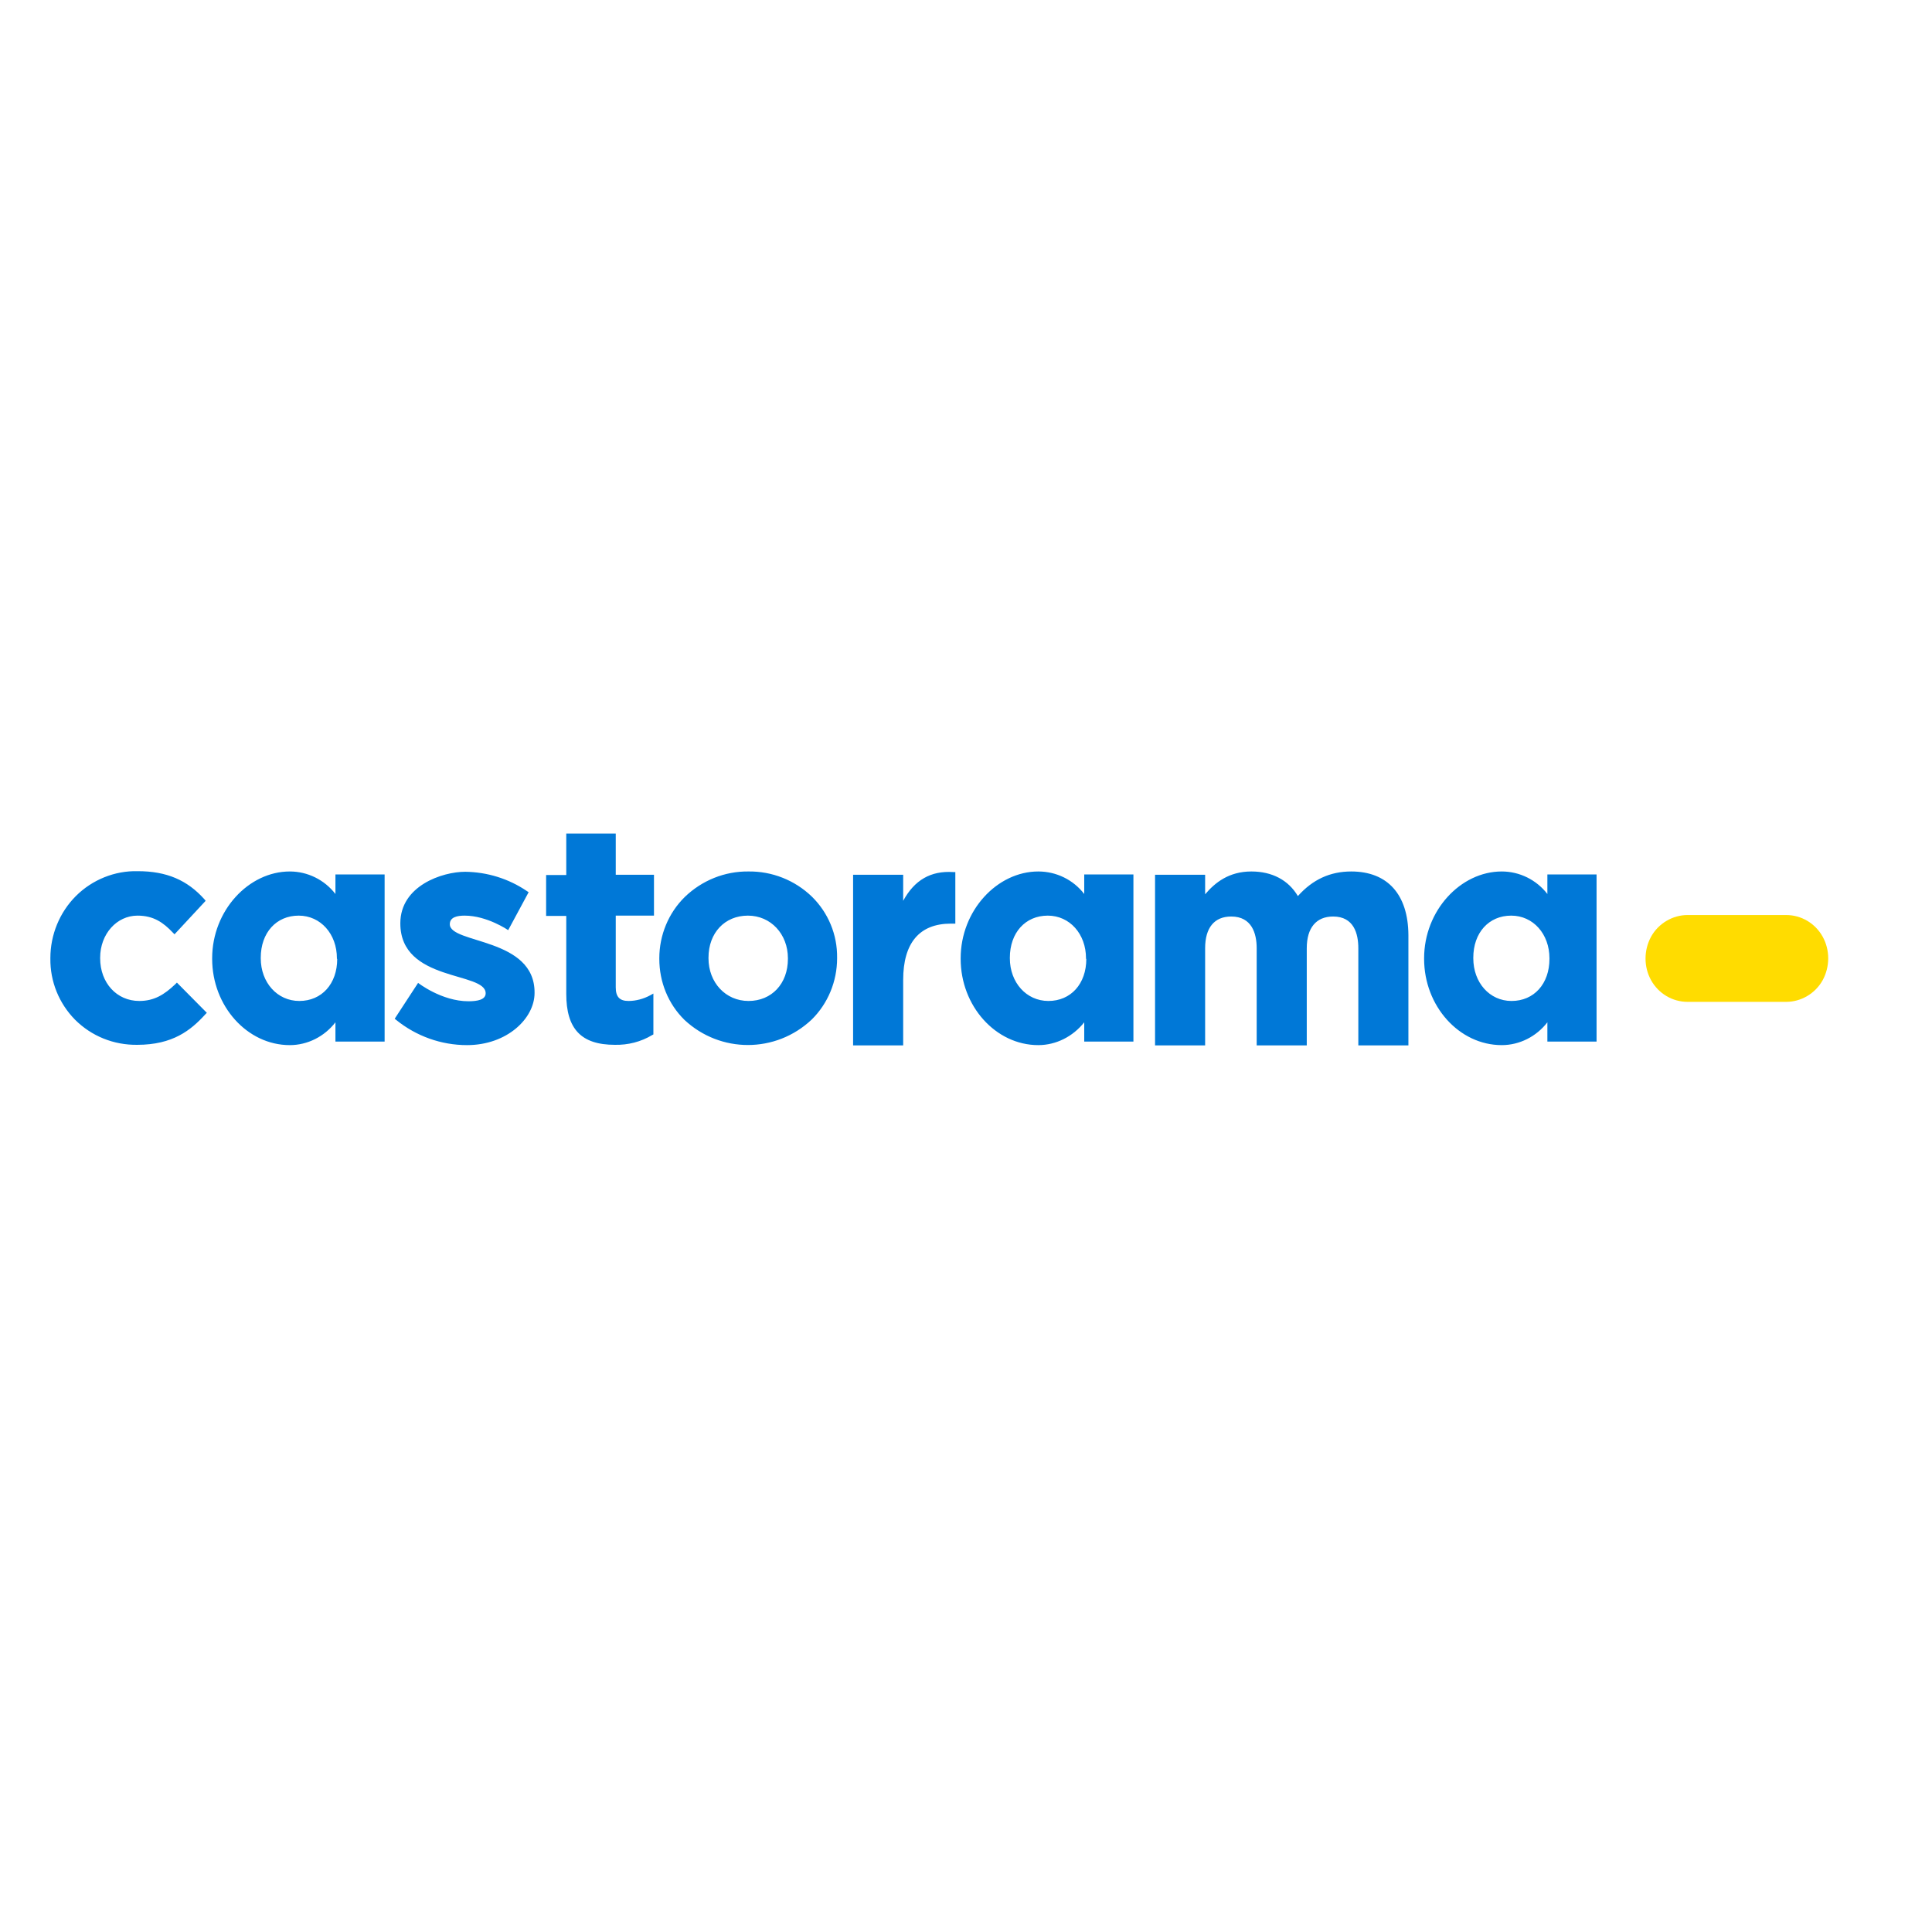
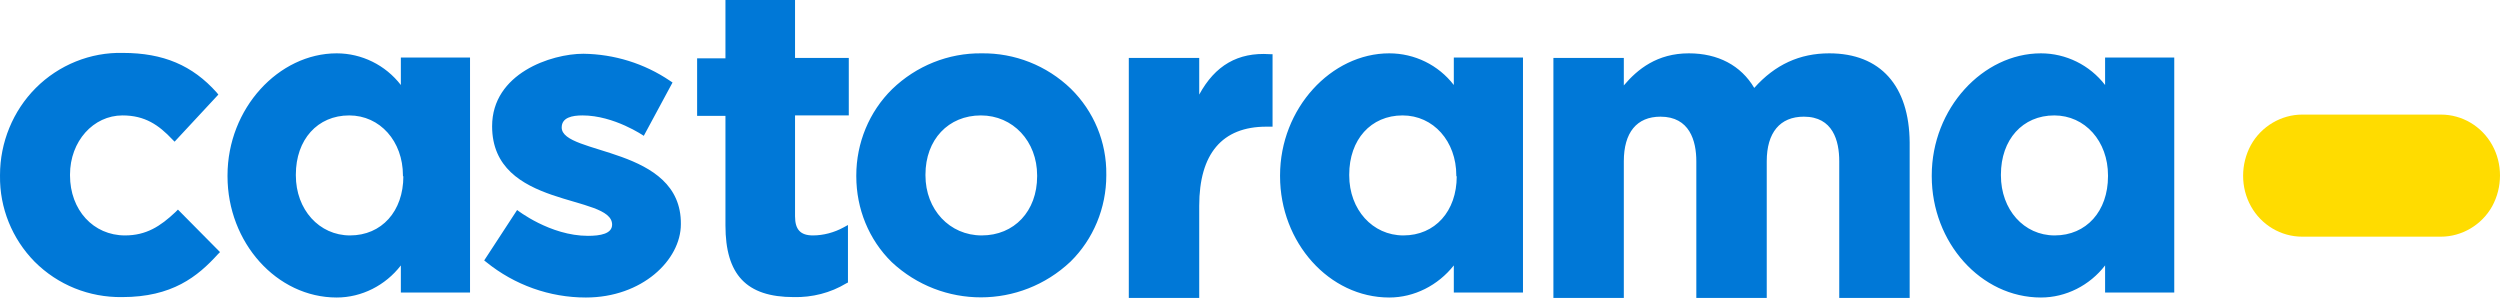
- <svg xmlns="http://www.w3.org/2000/svg" version="1.1" id="layer" x="0px" y="0px" viewBox="0 0 652 652" style="enable-background:new 0 0 652 652;" xml:space="preserve">
-   <style type="text/css">
+ <svg xmlns="http://www.w3.org/2000/svg" version="1.1" id="layer" x="0px" y="0px" viewBox="0 0 599.977 71.5" xml:space="preserve" width="599.977" height="71.5">
+   <defs id="defs1" />
+   <style type="text/css" id="style1">
	.st0{fill:#FFDC00;}
	.st1{fill:#0078D7;}
</style>
-   <path id="Path" class="st0" d="M602.8,308.8c5.1,0,9.8,2.8,12.3,7.3c2.5,4.5,2.5,10.1,0,14.7c-2.5,4.5-7.3,7.3-12.3,7.3h-33.3  c-5.1,0-9.8-2.8-12.3-7.3c-2.5-4.5-2.5-10.1,0-14.7c2.5-4.5,7.3-7.3,12.3-7.3H602.8z" />
-   <path class="st1" d="M59.1,332.2c-3.6,3.4-7,5.6-12.1,5.6c-7.6,0-13.2-6.1-13.2-14.4v-0.2c0-8,5.6-14.2,12.6-14.2  c5.4,0,8.7,2.3,12,5.8l0.5,0.5l10.5-11.3l-0.4-0.5c-5.8-6.5-12.8-9.5-22.5-9.5c-7.8-0.2-15.4,2.9-20.9,8.4s-8.6,13.1-8.6,20.9v0.2  c-0.1,7.7,2.9,15.1,8.3,20.6c5.6,5.6,13.1,8.6,21,8.5c12,0,18.1-4.9,23-10.3l0.5-0.5l-10.1-10.2L59.1,332.2z M207.8,281.3h-16.7v14  h-6.8v13.8h6.8v26.3c0,11.8,5,17.2,16.4,17.2c4.4,0.1,8.8-1,12.6-3.3l0.4-0.2v-13.8l-1.1,0.6c-2.2,1.2-4.8,1.9-7.3,1.9  c-3,0-4.3-1.4-4.3-4.6v-24.2h12.9v-13.8h-12.9L207.8,281.3z M252.6,294.1c-8-0.1-15.7,3-21.5,8.6c-5.5,5.4-8.6,12.9-8.6,20.7v0.2  c0,7.8,3,15.2,8.5,20.6c12.1,11.3,30.8,11.3,42.9-0.1c5.5-5.4,8.6-12.9,8.6-20.7v-0.2c0.1-7.8-3-15.2-8.5-20.6  C268.2,297,260.5,294,252.6,294.1L252.6,294.1z M265.9,323.6L265.9,323.6c0,8.4-5.5,14.2-13.3,14.2c-7.7,0-13.5-6.2-13.5-14.4v-0.2  c0-8.4,5.5-14.2,13.3-14.2c7.7,0,13.5,6.2,13.5,14.4V323.6z M304.8,304v-8.8h-16.9v57.6h16.9v-22.1c0-12.5,5.5-19,16.1-19h1.5v-17.4  l-0.7,0C314.1,293.8,308.6,297,304.8,304z M456,294.1c-7.1,0-13,2.7-18,8.3c-3.2-5.4-8.7-8.3-15.7-8.3c-7.6,0-12.3,3.8-15.6,7.7  v-6.6h-16.9v57.6h16.9V320c0-6.9,3.1-10.7,8.8-10.7c7,0,8.6,5.8,8.6,10.7v32.8h16.9V320c0-6.9,3.2-10.7,8.9-10.7  c7,0,8.5,5.8,8.5,10.7v32.8h16.9v-37.3C475.2,301.9,468.3,294.1,456,294.1z M113.2,295.1v6.6c-3.7-4.8-9.4-7.6-15.4-7.6  c-13.9,0-26.2,13.2-26.2,29.3v0.2c0,15.9,11.8,29.1,26.2,29.1c6,0,11.7-2.9,15.4-7.7v6.5h16.6v-56.4H113.2z M113.8,323.6  L113.8,323.6c0,8.4-5.2,14.2-12.8,14.2c-7.4,0-13-6.2-13-14.4v-0.2c0-8.4,5.2-14.2,12.8-14.2c7.4,0,12.9,6.2,12.9,14.4V323.6z   M365.9,295.1v6.6c-3.7-4.8-9.4-7.6-15.5-7.6c-13.9,0-26.2,13.2-26.2,29.3v0.2c0,15.9,11.8,29.1,26.2,29.1c6,0,11.7-2.9,15.5-7.7  v6.5h16.6v-56.4H365.9z M366.6,323.6L366.6,323.6c0,8.4-5.2,14.2-12.8,14.2c-7.4,0-13-6.2-13-14.4v-0.2c0-8.4,5.2-14.2,12.8-14.2  c7.4,0,12.9,6.2,12.9,14.4V323.6z M522.2,295.1v6.6c-3.7-4.8-9.4-7.6-15.4-7.6c-13.9,0-26.2,13.2-26.2,29.3v0.2  c0,15.9,11.8,29.1,26.2,29.1c6,0,11.7-2.9,15.4-7.7v6.5h16.6v-56.4H522.2z M522.9,323.6L522.9,323.6c0,8.4-5.2,14.2-12.8,14.2  c-7.4,0-12.9-6.2-12.9-14.4v-0.2c0-8.4,5.2-14.2,12.8-14.2c7.4,0,12.9,6.2,12.9,14.4V323.6z M151.8,311.9c0-2.4,2.5-2.9,5-2.9  c7.6,0,14.7,4.9,14.7,4.9l6.9-12.8l-0.6-0.4c-6.2-4.2-13.4-6.4-20.8-6.5c-7.7,0-21.9,4.7-21.9,17.4c0,19.9,28.8,16.2,28.8,23.6  c0,2.2-2.8,2.7-5.8,2.7c-9.1,0-17-6.2-17-6.2l-7.9,12.1l0.5,0.4c6.8,5.5,15.2,8.5,23.9,8.5c13.5,0,22.8-9,22.8-17.6  C180.6,316.3,151.8,318.6,151.8,311.9z" />
+   <path id="Path" class="st0" d="m 585.802,27.5 c 5.1,0 9.8,2.8 12.3,7.3 2.5,4.5 2.5,10.1 0,14.7 -2.5,4.5 -7.3,7.3 -12.3,7.3 h -33.3 c -5.1,0 -9.8,-2.8 -12.3,-7.3 -2.5,-4.5 -2.5,-10.1 0,-14.7 2.5,-4.5 7.3,-7.3 12.3,-7.3 z" />
+   <path class="st1" d="m 42.102,50.9 c -3.6,3.4 -7,5.6 -12.1,5.6 -7.6,0 -13.2,-6.1 -13.2,-14.4 v -0.2 c 0,-8 5.6,-14.2 12.6,-14.2 5.4,0 8.7,2.3 12,5.8 l 0.5,0.5 10.5,-11.3 -0.4,-0.5 c -5.8,-6.5 -12.8,-9.5 -22.5,-9.5 -7.8,-0.2 -15.4,2.9 -20.9,8.4 -5.5,5.5 -8.6,13.1 -8.6,20.9 v 0.2 c -0.1,7.7 2.9,15.1 8.3,20.6 5.6,5.6 13.1,8.6 21,8.5 12,0 18.1,-4.9 23,-10.3 l 0.5,-0.5 -10.1,-10.2 z M 190.802,0 h -16.7 v 14 h -6.8 v 13.8 h 6.8 v 26.3 c 0,11.8 5,17.2 16.4,17.2 4.4,0.1 8.8,-1 12.6,-3.3 l 0.4,-0.2 V 54 l -1.1,0.6 c -2.2,1.2 -4.8,1.9 -7.3,1.9 -3,0 -4.3,-1.4 -4.3,-4.6 V 27.7 h 12.9 V 13.9 h -12.9 z m 44.8,12.8 c -8,-0.1 -15.7,3 -21.5,8.6 -5.5,5.4 -8.6,12.9 -8.6,20.7 v 0.2 c 0,7.8 3,15.2 8.5,20.6 12.1,11.3 30.8,11.3 42.9,-0.1 5.5,-5.4 8.6,-12.9 8.6,-20.7 v -0.2 c 0.1,-7.8 -3,-15.2 -8.5,-20.6 -5.8,-5.6 -13.5,-8.6 -21.4,-8.5 z m 13.3,29.5 v 0 c 0,8.4 -5.5,14.2 -13.3,14.2 -7.7,0 -13.5,-6.2 -13.5,-14.4 v -0.2 c 0,-8.4 5.5,-14.2 13.3,-14.2 7.7,0 13.5,6.2 13.5,14.4 z m 38.9,-19.6 v -8.8 h -16.9 v 57.6 h 16.9 V 49.4 c 0,-12.5 5.5,-19 16.1,-19 h 1.5 V 13 h -0.7 c -7.6,-0.5 -13.1,2.7 -16.9,9.7 z m 151.2,-9.9 c -7.1,0 -13,2.7 -18,8.3 -3.2,-5.4 -8.7,-8.3 -15.7,-8.3 -7.6,0 -12.3,3.8 -15.6,7.7 v -6.6 h -16.9 v 57.6 h 16.9 V 38.7 c 0,-6.9 3.1,-10.7 8.8,-10.7 7,0 8.6,5.8 8.6,10.7 v 32.8 h 16.9 V 38.7 c 0,-6.9 3.2,-10.7 8.9,-10.7 7,0 8.5,5.8 8.5,10.7 v 32.8 h 16.9 V 34.2 c -0.1,-13.6 -7,-21.4 -19.3,-21.4 z m -342.8,1 v 6.6 c -3.7,-4.8 -9.4,-7.6 -15.4,-7.6 -13.9,0 -26.2,13.2 -26.2,29.3 v 0.2 c 0,15.9 11.8,29.1 26.2,29.1 6,0 11.7,-2.9 15.4,-7.7 v 6.5 H 112.802 V 13.8 Z m 0.6,28.5 v 0 c 0,8.4 -5.2,14.2 -12.8,14.2 -7.4,0 -13,-6.2 -13,-14.4 v -0.2 c 0,-8.4 5.2,-14.2 12.8,-14.2 7.4,0 12.9,6.2 12.9,14.4 v 0.2 z M 348.902,13.8 v 6.6 c -3.7,-4.8 -9.4,-7.6 -15.5,-7.6 -13.9,0 -26.2,13.2 -26.2,29.3 v 0.2 c 0,15.9 11.8,29.1 26.2,29.1 6,0 11.7,-2.9 15.5,-7.7 v 6.5 h 16.6 V 13.8 Z m 0.7,28.5 v 0 c 0,8.4 -5.2,14.2 -12.8,14.2 -7.4,0 -13,-6.2 -13,-14.4 v -0.2 c 0,-8.4 5.2,-14.2 12.8,-14.2 7.4,0 12.9,6.2 12.9,14.4 v 0.2 z m 155.6,-28.5 v 6.6 c -3.7,-4.8 -9.4,-7.6 -15.4,-7.6 -13.9,0 -26.2,13.2 -26.2,29.3 v 0.2 c 0,15.9 11.8,29.1 26.2,29.1 6,0 11.7,-2.9 15.4,-7.7 v 6.5 h 16.6 V 13.8 Z m 0.7,28.5 v 0 c 0,8.4 -5.2,14.2 -12.8,14.2 -7.4,0 -12.9,-6.2 -12.9,-14.4 v -0.2 c 0,-8.4 5.2,-14.2 12.8,-14.2 7.4,0 12.9,6.2 12.9,14.4 z m -371.1,-11.7 c 0,-2.4 2.5,-2.9 5,-2.9 7.6,0 14.7,4.9 14.7,4.9 l 6.9,-12.8 -0.6,-0.4 c -6.2,-4.2 -13.4,-6.4 -20.8,-6.5 -7.7,0 -21.9,4.7 -21.9,17.4 0,19.9 28.8,16.2 28.8,23.6 0,2.2 -2.8,2.7 -5.8,2.7 -9.1,0 -17,-6.2 -17,-6.2 l -7.9,12.1 0.5,0.4 c 6.8,5.5 15.2,8.5 23.9,8.5 13.5,0 22.8,-9 22.8,-17.6 0.2,-18.8 -28.6,-16.5 -28.6,-23.2 z" id="path1" />
</svg>
